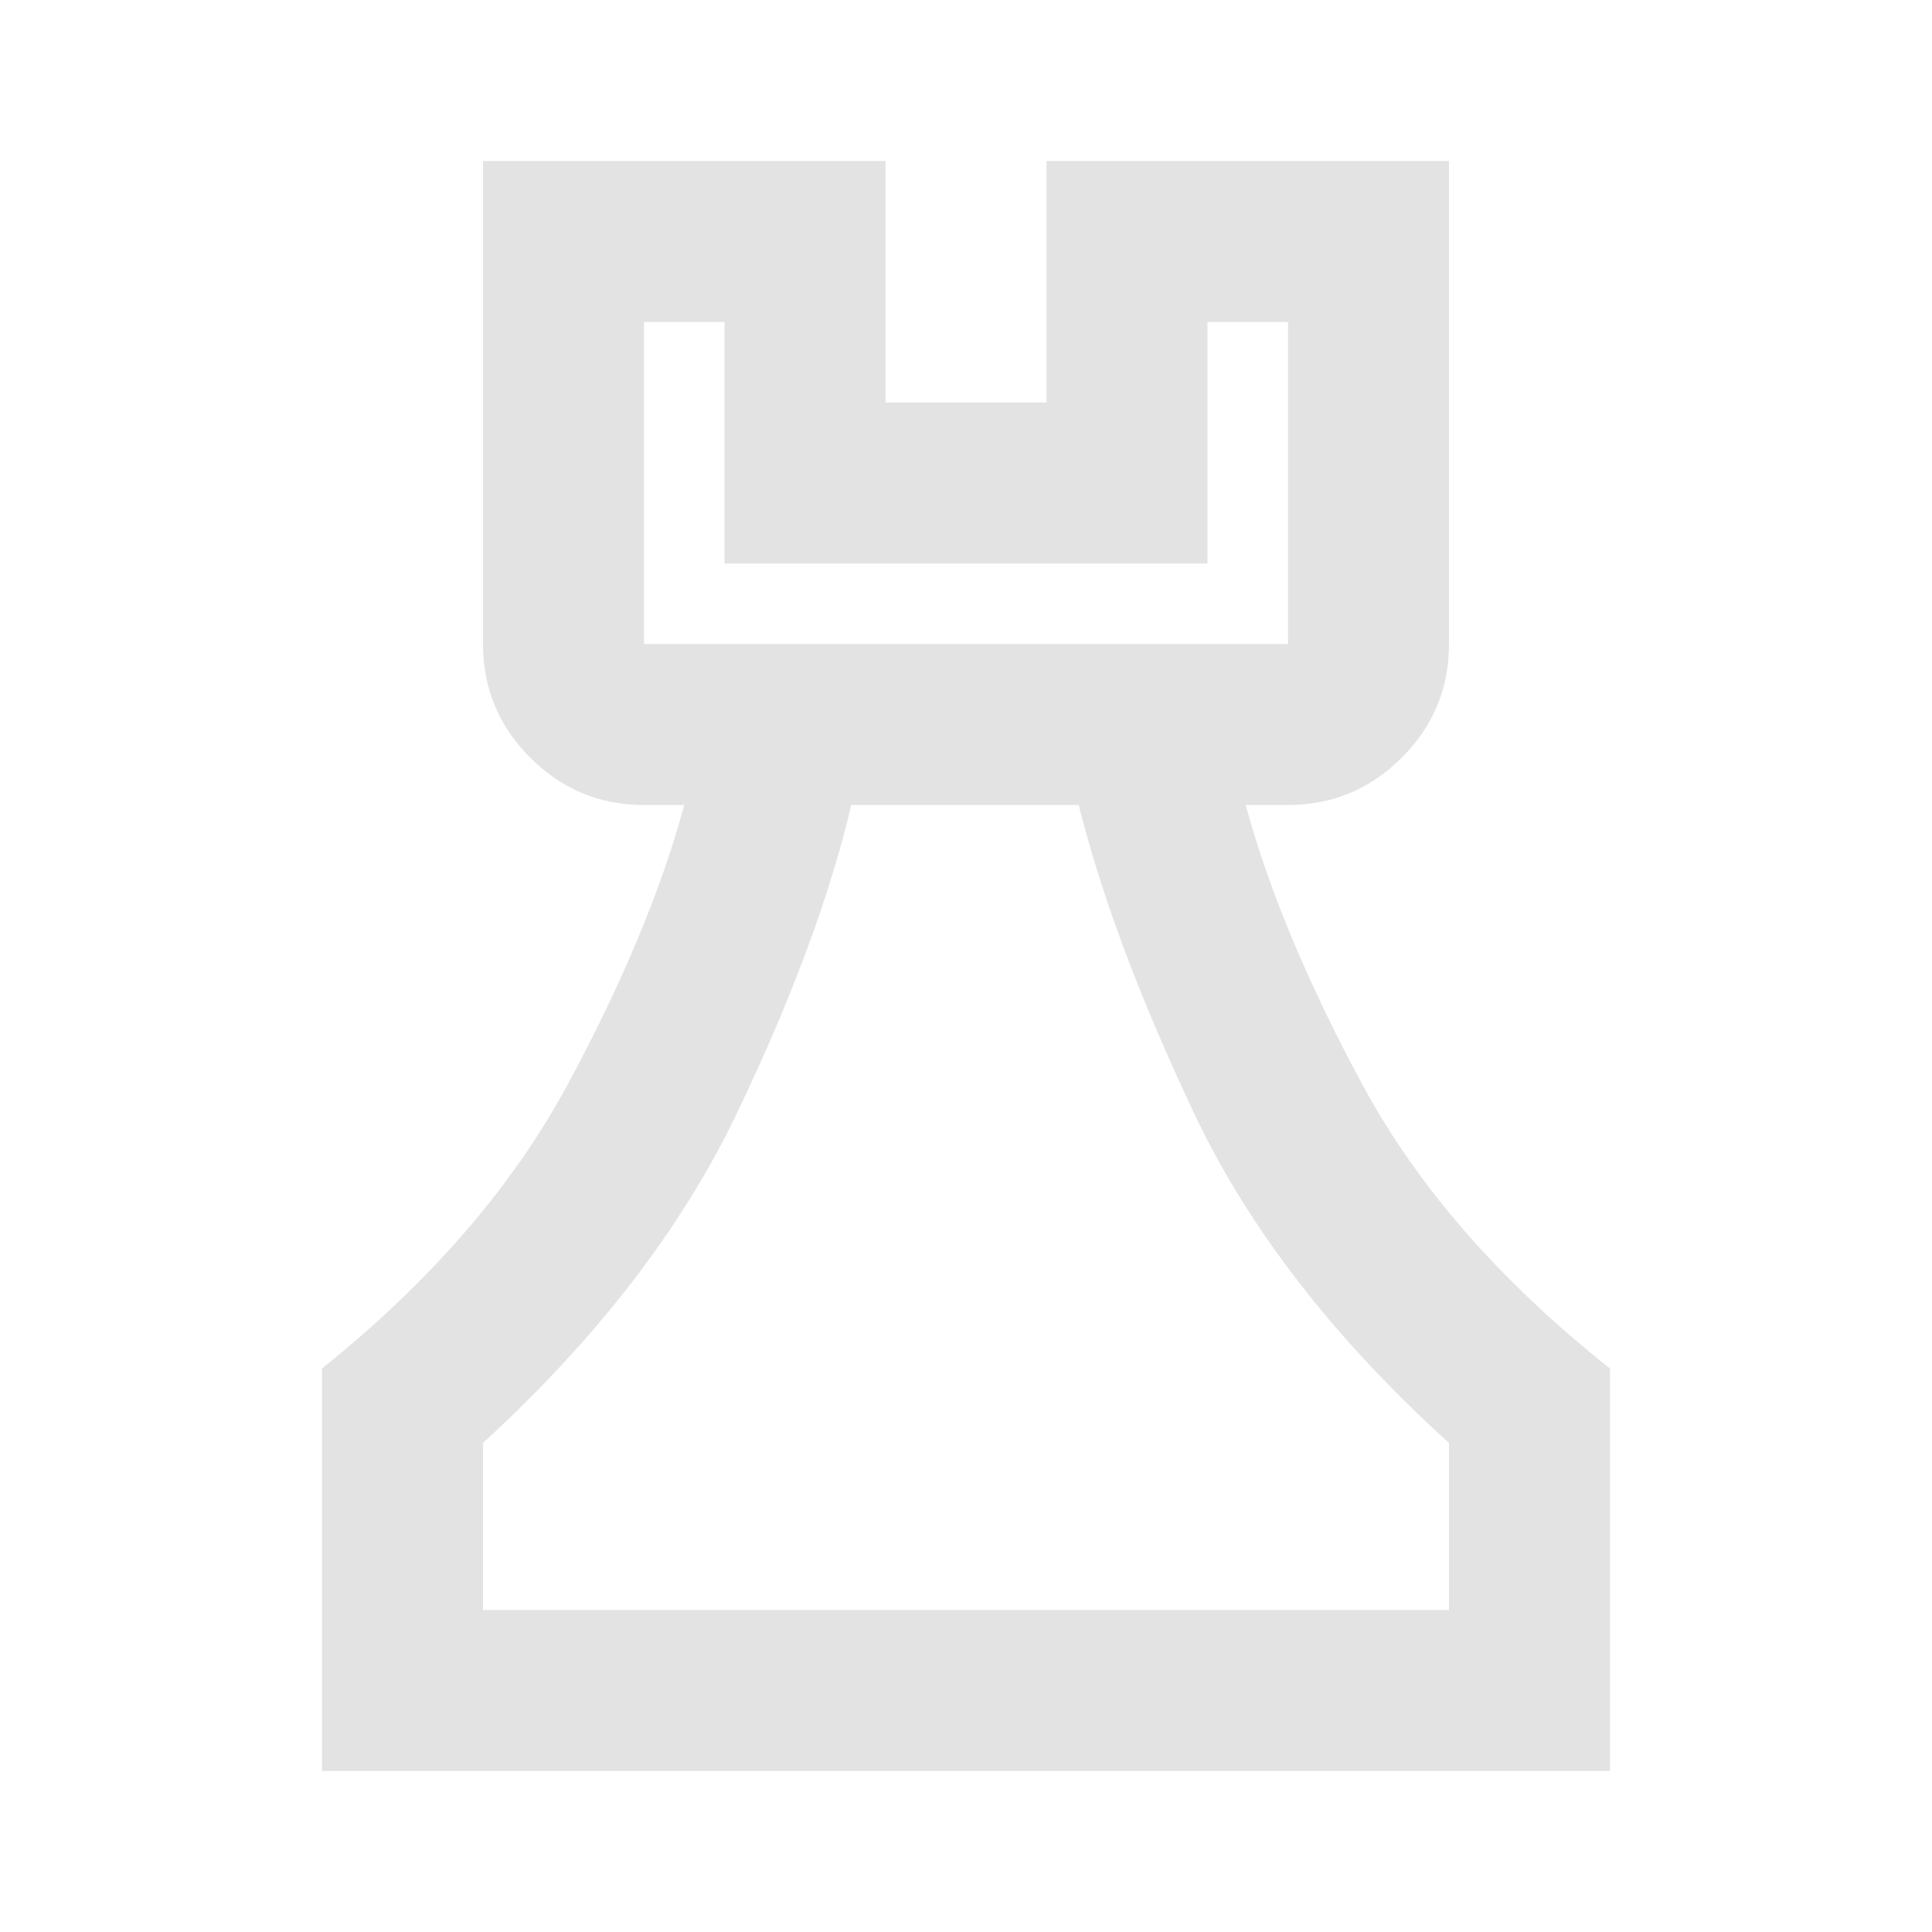
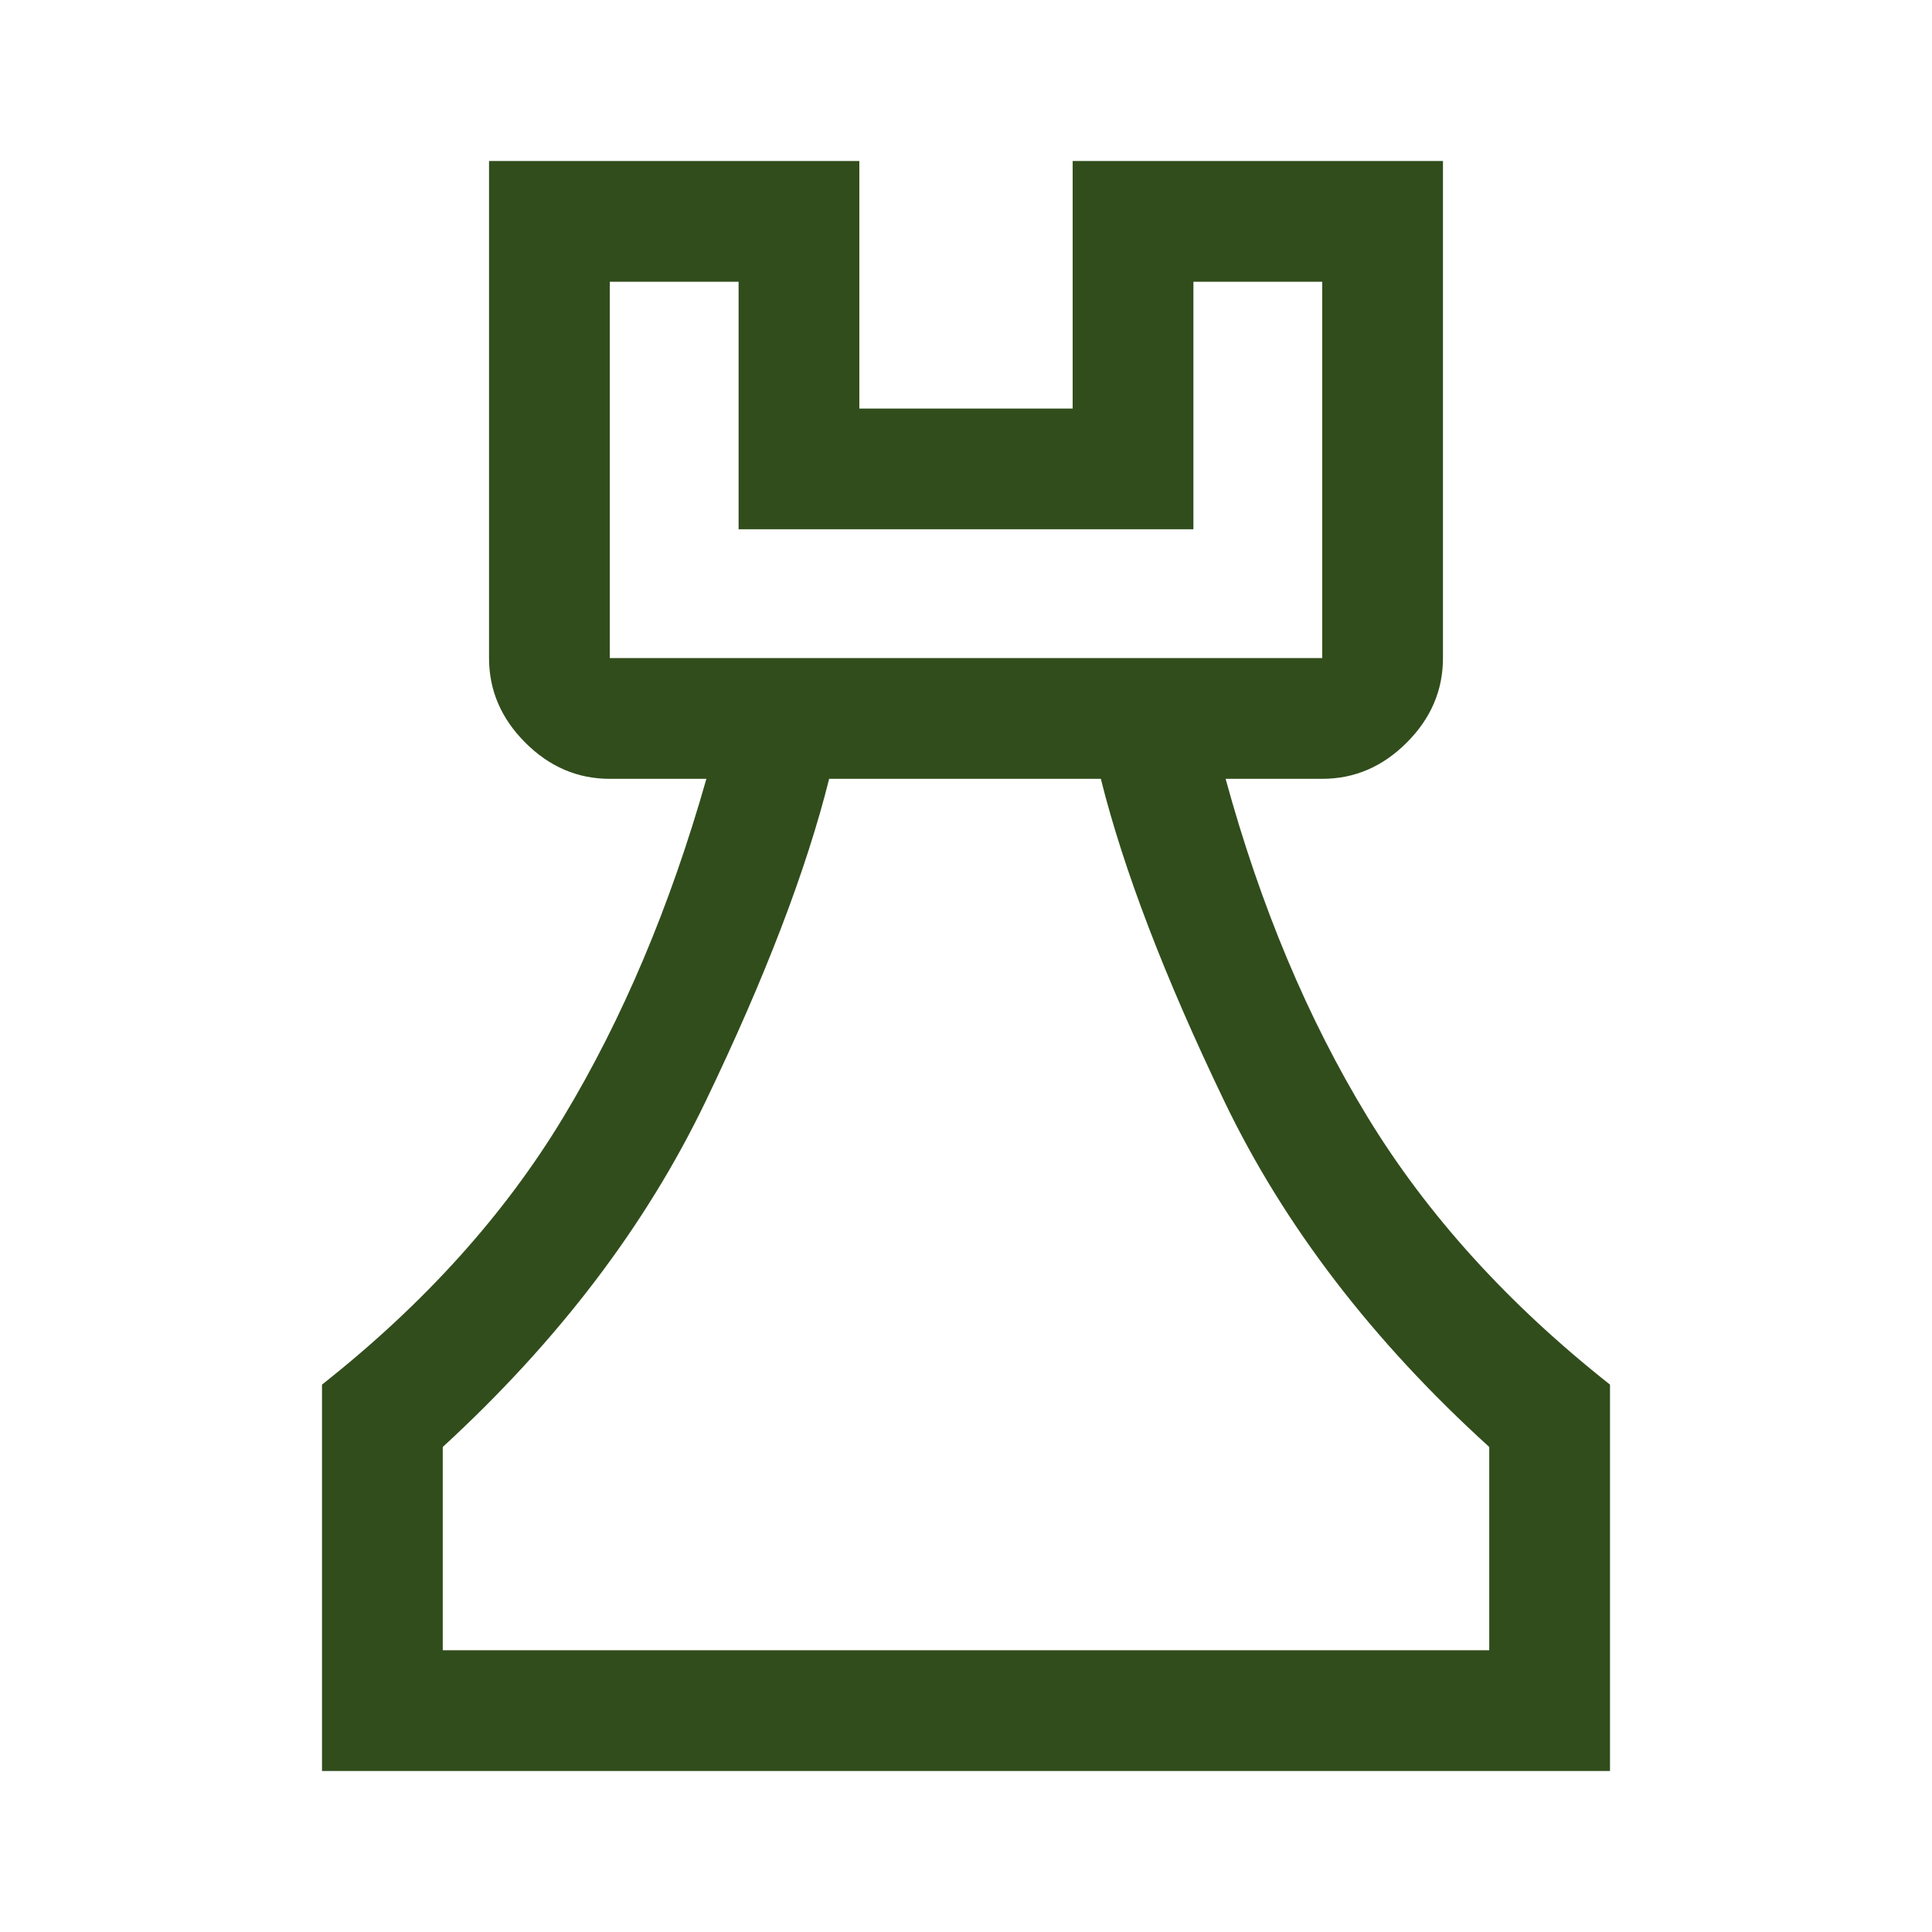
- <svg xmlns="http://www.w3.org/2000/svg" height="24px" viewBox="0 -960 960 960" width="24px" fill="#e3e3e3">
-   <path d="M160-80v-200q81-65 122-141t58-139h-20q-33 0-56.5-23.5T240-640v-240h200v120h80v-120h200v240q0 33-23.5 56.5T640-560h-21q17 63 58 139t123 141v200H160Zm80-80h480v-83q-86-78-126.5-163.5T536-560H423q-16 68-57 153.5T240-243v83Zm80-480h320v-160h-40v120H360v-120h-40v160Zm160 480ZM320-640h320-320Z" />
+ <svg xmlns="http://www.w3.org/2000/svg" height="48px" viewBox="0 -960 960 960" width="48px" fill="#314D1C">
+   <path d="M160-80v-192q76-60 120-133t71-168h-48q-24 0-42-18t-18-42v-247h184v123h106v-123h184v247q0 24-18 42t-42 18h-48q26 95 70.5 168T800-272v192H160Zm60-60h520v-101q-87-79-131.5-171.5T547-573H412q-17 68-61.5 160.5T220-241v101Zm83-493h354v-187h-64v123H367v-123h-64v187Zm177 493ZM303-633h354-354Z" />
</svg>
